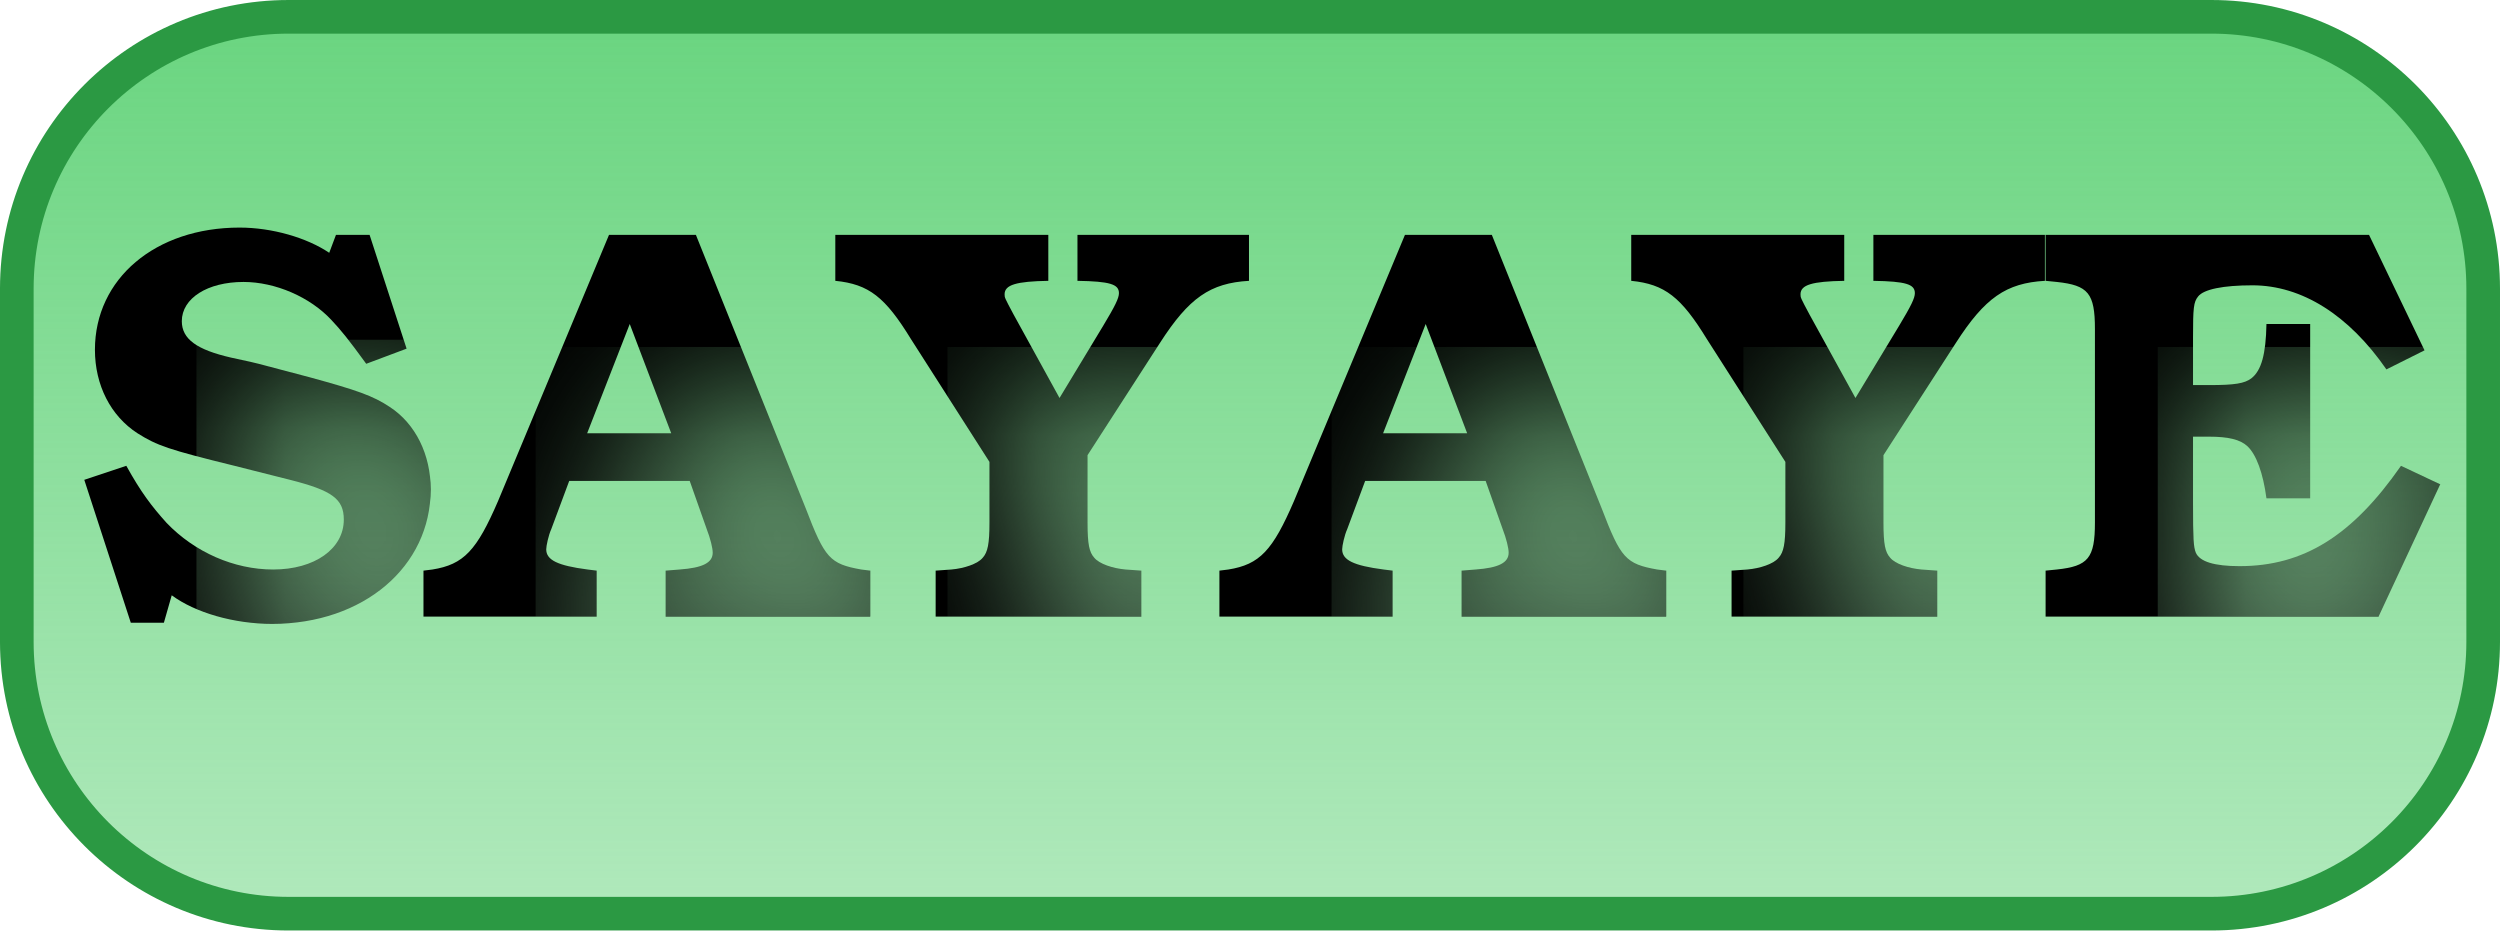
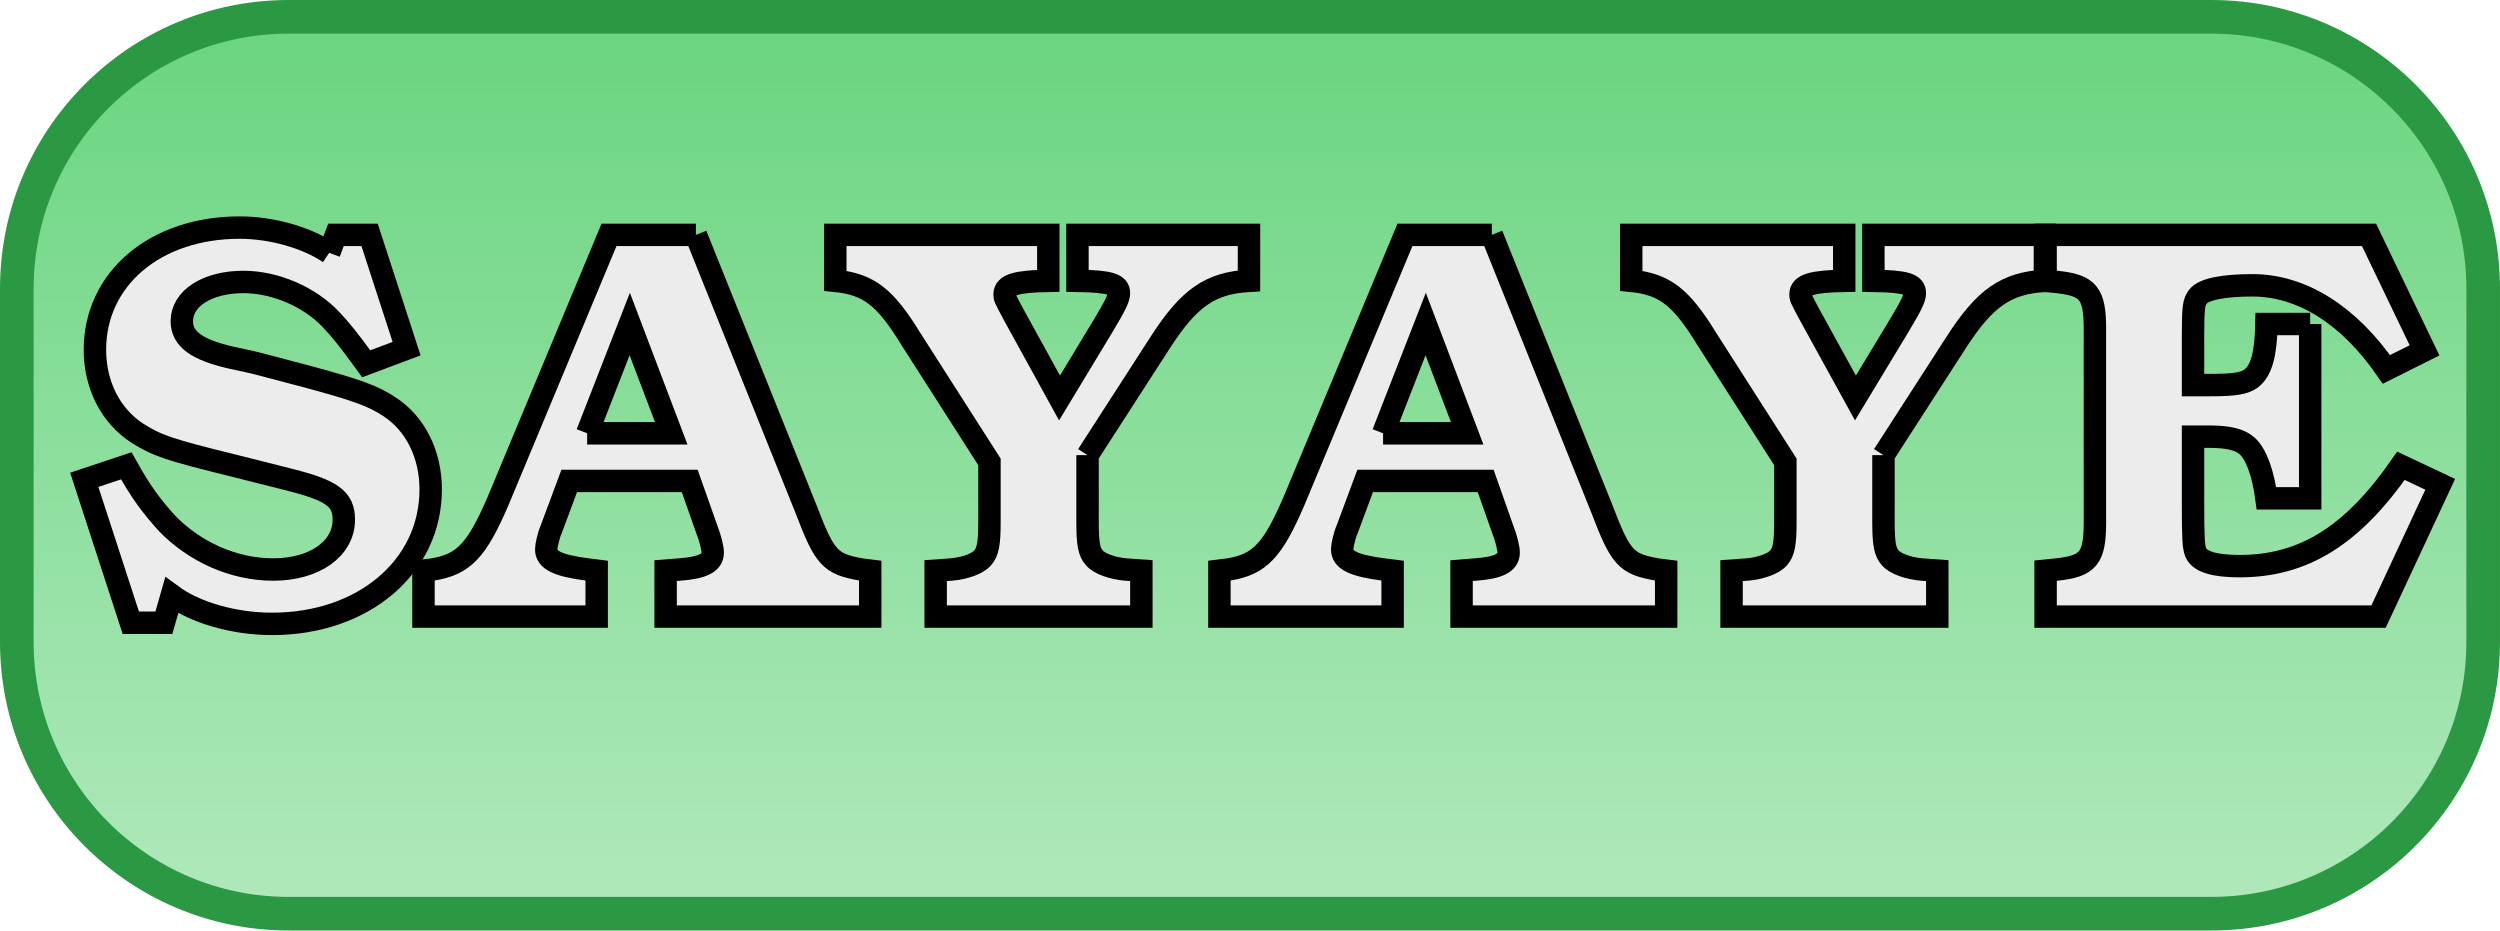
<svg xmlns="http://www.w3.org/2000/svg" xmlns:xlink="http://www.w3.org/1999/xlink" version="1.1" width="50.25" height="18.703" id="svg2">
  <defs id="defs4">
    <linearGradient id="linearGradient6251">
      <stop id="stop6253" style="stop-color:#6ad580;stop-opacity:1" offset="0" />
      <stop id="stop6255" style="stop-color:#6ad580;stop-opacity:0" offset="1" />
    </linearGradient>
    <filter color-interpolation-filters="sRGB" id="filter3799">
      <feTurbulence type="fractalNoise" baseFrequency="0.02" numOctaves="5" id="feTurbulence3801" />
      <feColorMatrix values="1 0 0 0 0 0 1 0 0 0 0 0 1 0 0 0 0 0 3 -1 " result="result0" id="feColorMatrix3803" />
      <feFlood result="result1" flood-color="rgb(145,199,195)" flood-opacity="1" id="feFlood3805" />
      <feBlend in2="SourceGraphic" mode="normal" in="result1" result="result2" id="feBlend3807" />
      <feComposite in2="result0" operator="out" result="result3" id="feComposite3809" />
      <feComposite in2="SourceGraphic" operator="atop" id="feComposite3811" />
    </filter>
    <filter color-interpolation-filters="sRGB" id="filter3799-2">
      <feTurbulence type="fractalNoise" baseFrequency="0.02" numOctaves="5" id="feTurbulence3801-0" />
      <feColorMatrix values="1 0 0 0 0 0 1 0 0 0 0 0 1 0 0 0 0 0 3 -1 " result="result0" id="feColorMatrix3803-6" />
      <feFlood result="result1" flood-color="rgb(145,199,195)" flood-opacity="1" id="feFlood3805-8" />
      <feBlend in2="SourceGraphic" mode="normal" in="result1" result="result2" id="feBlend3807-1" />
      <feComposite in2="result0" operator="out" result="result3" id="feComposite3809-8" />
      <feComposite in2="SourceGraphic" operator="atop" id="feComposite3811-1" />
    </filter>
    <filter color-interpolation-filters="sRGB" id="filter4325">
      <feGaussianBlur stdDeviation="4" in="SourceAlpha" result="result0" id="feGaussianBlur4327" />
      <feOffset result="result4" dy="5" dx="5" id="feOffset4329" />
      <feComposite in2="result4" operator="xor" in="SourceGraphic" result="result3" id="feComposite4331" />
    </filter>
    <filter x="0" y="0" width="1" height="1" color-interpolation-filters="sRGB" id="filter5643">
      <feColorMatrix type="luminanceToAlpha" result="result2" id="feColorMatrix5645" />
      <feDiffuseLighting surfaceScale="-10" result="result1" diffuseConstant="0.6" id="feDiffuseLighting5647">
        <feDistantLight elevation="35" azimuth="225" id="feDistantLight5649" />
      </feDiffuseLighting>
      <feComposite in2="SourceGraphic" operator="arithmetic" k1="1.5" k2="0" k3="0.5" k4="0" in="result1" result="result3" id="feComposite5651" />
      <feComposite in2="result3" operator="in" in="result3" result="result5" id="feComposite5653" />
      <feBlend in2="result1" mode="normal" in="result5" result="result6" id="feBlend5655" />
      <feComposite in2="result6" operator="arithmetic" k1="0" k2="1" k3="0" k4="0" result="result7" id="feComposite5657" />
      <feComposite in2="SourceGraphic" operator="in" in="result7" id="feComposite5659" />
    </filter>
    <filter x="0" y="0" width="1" height="1" color-interpolation-filters="sRGB" id="filter5661">
      <feColorMatrix type="luminanceToAlpha" result="result2" id="feColorMatrix5663" />
      <feDiffuseLighting surfaceScale="-10" result="result1" diffuseConstant="0.6" id="feDiffuseLighting5665">
        <feDistantLight elevation="35" azimuth="225" id="feDistantLight5667" />
      </feDiffuseLighting>
      <feComposite in2="SourceGraphic" operator="arithmetic" k1="1.5" k2="0" k3="0.5" k4="0" in="result1" result="result3" id="feComposite5669" />
      <feComposite in2="result3" operator="in" in="result3" result="result5" id="feComposite5671" />
      <feBlend in2="result1" mode="normal" in="result5" result="result6" id="feBlend5673" />
      <feComposite in2="result6" operator="arithmetic" k1="0" k2="1" k3="0" k4="0" result="result7" id="feComposite5675" />
      <feComposite in2="SourceGraphic" operator="in" in="result7" id="feComposite5677" />
    </filter>
    <filter x="0" y="0" width="1" height="1" color-interpolation-filters="sRGB" id="filter5679">
      <feColorMatrix type="luminanceToAlpha" result="result2" id="feColorMatrix5681" />
      <feDiffuseLighting surfaceScale="-10" result="result1" diffuseConstant="0.6" id="feDiffuseLighting5683">
        <feDistantLight elevation="35" azimuth="225" id="feDistantLight5685" />
      </feDiffuseLighting>
      <feComposite in2="SourceGraphic" operator="arithmetic" k1="1.5" k2="0" k3="0.5" k4="0" in="result1" result="result3" id="feComposite5687" />
      <feComposite in2="result3" operator="in" in="result3" result="result5" id="feComposite5689" />
      <feBlend in2="result1" mode="normal" in="result5" result="result6" id="feBlend5691" />
      <feComposite in2="result6" operator="arithmetic" k1="0" k2="1" k3="0" k4="0" result="result7" id="feComposite5693" />
      <feComposite in2="SourceGraphic" operator="in" in="result7" id="feComposite5695" />
    </filter>
    <filter x="0" y="0" width="1" height="1" color-interpolation-filters="sRGB" id="filter5697">
      <feColorMatrix type="luminanceToAlpha" result="result2" id="feColorMatrix5699" />
      <feDiffuseLighting surfaceScale="-10" result="result1" diffuseConstant="0.6" id="feDiffuseLighting5701">
        <feDistantLight elevation="35" azimuth="225" id="feDistantLight5703" />
      </feDiffuseLighting>
      <feComposite in2="SourceGraphic" operator="arithmetic" k1="1.5" k2="0" k3="0.5" k4="0" in="result1" result="result3" id="feComposite5705" />
      <feComposite in2="result3" operator="in" in="result3" result="result5" id="feComposite5707" />
      <feBlend in2="result1" mode="normal" in="result5" result="result6" id="feBlend5709" />
      <feComposite in2="result6" operator="arithmetic" k1="0" k2="1" k3="0" k4="0" result="result7" id="feComposite5711" />
      <feComposite in2="SourceGraphic" operator="in" in="result7" id="feComposite5713" />
    </filter>
    <filter x="0" y="0" width="1" height="1" color-interpolation-filters="sRGB" id="filter5715">
      <feColorMatrix type="luminanceToAlpha" result="result2" id="feColorMatrix5717" />
      <feDiffuseLighting surfaceScale="-10" result="result1" diffuseConstant="0.6" id="feDiffuseLighting5719">
        <feDistantLight elevation="35" azimuth="225" id="feDistantLight5721" />
      </feDiffuseLighting>
      <feComposite in2="SourceGraphic" operator="arithmetic" k1="1.5" k2="0" k3="0.5" k4="0" in="result1" result="result3" id="feComposite5723" />
      <feComposite in2="result3" operator="in" in="result3" result="result5" id="feComposite5725" />
      <feBlend in2="result1" mode="normal" in="result5" result="result6" id="feBlend5727" />
      <feComposite in2="result6" operator="arithmetic" k1="0" k2="1" k3="0" k4="0" result="result7" id="feComposite5729" />
      <feComposite in2="SourceGraphic" operator="in" in="result7" id="feComposite5731" />
    </filter>
    <filter x="0" y="0" width="1" height="1" color-interpolation-filters="sRGB" id="filter5733">
      <feColorMatrix type="luminanceToAlpha" result="result2" id="feColorMatrix5735" />
      <feDiffuseLighting surfaceScale="-10" result="result1" diffuseConstant="0.6" id="feDiffuseLighting5737">
        <feDistantLight elevation="35" azimuth="225" id="feDistantLight5739" />
      </feDiffuseLighting>
      <feComposite in2="SourceGraphic" operator="arithmetic" k1="1.5" k2="0" k3="0.5" k4="0" in="result1" result="result3" id="feComposite5741" />
      <feComposite in2="result3" operator="in" in="result3" result="result5" id="feComposite5743" />
      <feBlend in2="result1" mode="normal" in="result5" result="result6" id="feBlend5745" />
      <feComposite in2="result6" operator="arithmetic" k1="0" k2="1" k3="0" k4="0" result="result7" id="feComposite5747" />
      <feComposite in2="SourceGraphic" operator="in" in="result7" id="feComposite5749" />
    </filter>
    <filter color-interpolation-filters="sRGB" id="filter5751">
      <feColorMatrix values="1 0 0 -1 0 1 0 1 -1 0 1 0 0 -1 0 -0.8 -1 0 3.7 -2.4 " in="SourceGraphic" result="fbSourceGraphicAlpha" id="feColorMatrix5753" />
      <feGaussianBlur result="result0" in="fbSourceGraphicAlpha" stdDeviation="0.5" id="feGaussianBlur5755" />
      <feSpecularLighting surfaceScale="7" in="result0" specularExponent="6" specularConstant="0.75" result="result8" id="feSpecularLighting5757">
        <feDistantLight elevation="15" azimuth="235" id="feDistantLight5759" />
      </feSpecularLighting>
      <feDiffuseLighting in="result0" lighting-color="#ffffff" result="result6" diffuseConstant="0.2" surfaceScale="20" id="feDiffuseLighting5761">
        <feDistantLight elevation="25" azimuth="235" id="feDistantLight5763" />
      </feDiffuseLighting>
      <feBlend in2="SourceGraphic" mode="screen" result="result7" id="feBlend5765" />
      <feComposite in2="result7" operator="arithmetic" k1="0" k2="1" k3="1" k4="0" in="result8" result="result9" id="feComposite5767" />
      <feComposite in2="SourceGraphic" operator="in" in="result9" result="result2" id="feComposite5769" />
    </filter>
    <filter color-interpolation-filters="sRGB" id="filter5771">
      <feColorMatrix values="1 0 0 -1 0 1 0 1 -1 0 1 0 0 -1 0 -0.8 -1 0 3.7 -2.4 " in="SourceGraphic" result="fbSourceGraphicAlpha" id="feColorMatrix5773" />
      <feGaussianBlur result="result0" in="fbSourceGraphicAlpha" stdDeviation="0.5" id="feGaussianBlur5775" />
      <feSpecularLighting surfaceScale="7" in="result0" specularExponent="6" specularConstant="0.75" result="result8" id="feSpecularLighting5777">
        <feDistantLight elevation="15" azimuth="235" id="feDistantLight5779" />
      </feSpecularLighting>
      <feDiffuseLighting in="result0" lighting-color="#ffffff" result="result6" diffuseConstant="0.2" surfaceScale="20" id="feDiffuseLighting5781">
        <feDistantLight elevation="25" azimuth="235" id="feDistantLight5783" />
      </feDiffuseLighting>
      <feBlend in2="SourceGraphic" mode="screen" result="result7" id="feBlend5785" />
      <feComposite in2="result7" operator="arithmetic" k1="0" k2="1" k3="1" k4="0" in="result8" result="result9" id="feComposite5787" />
      <feComposite in2="SourceGraphic" operator="in" in="result9" result="result2" id="feComposite5789" />
    </filter>
    <filter color-interpolation-filters="sRGB" id="filter5791">
      <feColorMatrix values="1 0 0 -1 0 1 0 1 -1 0 1 0 0 -1 0 -0.8 -1 0 3.7 -2.4 " in="SourceGraphic" result="fbSourceGraphicAlpha" id="feColorMatrix5793" />
      <feGaussianBlur result="result0" in="fbSourceGraphicAlpha" stdDeviation="0.5" id="feGaussianBlur5795" />
      <feSpecularLighting surfaceScale="7" in="result0" specularExponent="6" specularConstant="0.75" result="result8" id="feSpecularLighting5797">
        <feDistantLight elevation="15" azimuth="235" id="feDistantLight5799" />
      </feSpecularLighting>
      <feDiffuseLighting in="result0" lighting-color="#ffffff" result="result6" diffuseConstant="0.2" surfaceScale="20" id="feDiffuseLighting5801">
        <feDistantLight elevation="25" azimuth="235" id="feDistantLight5803" />
      </feDiffuseLighting>
      <feBlend in2="SourceGraphic" mode="screen" result="result7" id="feBlend5805" />
      <feComposite in2="result7" operator="arithmetic" k1="0" k2="1" k3="1" k4="0" in="result8" result="result9" id="feComposite5807" />
      <feComposite in2="SourceGraphic" operator="in" in="result9" result="result2" id="feComposite5809" />
    </filter>
    <filter color-interpolation-filters="sRGB" id="filter5811">
      <feColorMatrix values="1 0 0 -1 0 1 0 1 -1 0 1 0 0 -1 0 -0.8 -1 0 3.7 -2.4 " in="SourceGraphic" result="fbSourceGraphicAlpha" id="feColorMatrix5813" />
      <feGaussianBlur result="result0" in="fbSourceGraphicAlpha" stdDeviation="0.5" id="feGaussianBlur5815" />
      <feSpecularLighting surfaceScale="7" in="result0" specularExponent="6" specularConstant="0.75" result="result8" id="feSpecularLighting5817">
        <feDistantLight elevation="15" azimuth="235" id="feDistantLight5819" />
      </feSpecularLighting>
      <feDiffuseLighting in="result0" lighting-color="#ffffff" result="result6" diffuseConstant="0.2" surfaceScale="20" id="feDiffuseLighting5821">
        <feDistantLight elevation="25" azimuth="235" id="feDistantLight5823" />
      </feDiffuseLighting>
      <feBlend in2="SourceGraphic" mode="screen" result="result7" id="feBlend5825" />
      <feComposite in2="result7" operator="arithmetic" k1="0" k2="1" k3="1" k4="0" in="result8" result="result9" id="feComposite5827" />
      <feComposite in2="SourceGraphic" operator="in" in="result9" result="result2" id="feComposite5829" />
    </filter>
    <filter color-interpolation-filters="sRGB" id="filter5831">
      <feColorMatrix values="1 0 0 -1 0 1 0 1 -1 0 1 0 0 -1 0 -0.8 -1 0 3.7 -2.4 " in="SourceGraphic" result="fbSourceGraphicAlpha" id="feColorMatrix5833" />
      <feGaussianBlur result="result0" in="fbSourceGraphicAlpha" stdDeviation="0.5" id="feGaussianBlur5835" />
      <feSpecularLighting surfaceScale="7" in="result0" specularExponent="6" specularConstant="0.75" result="result8" id="feSpecularLighting5837">
        <feDistantLight elevation="15" azimuth="235" id="feDistantLight5839" />
      </feSpecularLighting>
      <feDiffuseLighting in="result0" lighting-color="#ffffff" result="result6" diffuseConstant="0.2" surfaceScale="20" id="feDiffuseLighting5841">
        <feDistantLight elevation="25" azimuth="235" id="feDistantLight5843" />
      </feDiffuseLighting>
      <feBlend in2="SourceGraphic" mode="screen" result="result7" id="feBlend5845" />
      <feComposite in2="result7" operator="arithmetic" k1="0" k2="1" k3="1" k4="0" in="result8" result="result9" id="feComposite5847" />
      <feComposite in2="SourceGraphic" operator="in" in="result9" result="result2" id="feComposite5849" />
    </filter>
    <filter color-interpolation-filters="sRGB" id="filter5851">
      <feColorMatrix values="1 0 0 -1 0 1 0 1 -1 0 1 0 0 -1 0 -0.8 -1 0 3.7 -2.4 " in="SourceGraphic" result="fbSourceGraphicAlpha" id="feColorMatrix5853" />
      <feGaussianBlur result="result0" in="fbSourceGraphicAlpha" stdDeviation="0.5" id="feGaussianBlur5855" />
      <feSpecularLighting surfaceScale="7" in="result0" specularExponent="6" specularConstant="0.75" result="result8" id="feSpecularLighting5857">
        <feDistantLight elevation="15" azimuth="235" id="feDistantLight5859" />
      </feSpecularLighting>
      <feDiffuseLighting in="result0" lighting-color="#ffffff" result="result6" diffuseConstant="0.2" surfaceScale="20" id="feDiffuseLighting5861">
        <feDistantLight elevation="25" azimuth="235" id="feDistantLight5863" />
      </feDiffuseLighting>
      <feBlend in2="SourceGraphic" mode="screen" result="result7" id="feBlend5865" />
      <feComposite in2="result7" operator="arithmetic" k1="0" k2="1" k3="1" k4="0" in="result8" result="result9" id="feComposite5867" />
      <feComposite in2="SourceGraphic" operator="in" in="result9" result="result2" id="feComposite5869" />
    </filter>
    <filter x="0" y="0" width="1" height="1" color-interpolation-filters="sRGB" id="filter6195">
      <feGaussianBlur stdDeviation="4.2" in="SourceAlpha" id="feGaussianBlur6197" />
      <feOffset result="result91" dx="5" dy="5" id="feOffset6199" />
      <feComposite in2="result91" operator="out" in="SourceGraphic" id="feComposite6201" />
    </filter>
    <filter x="0" y="0" width="1" height="1" color-interpolation-filters="sRGB" id="filter6203">
      <feGaussianBlur stdDeviation="4.2" in="SourceAlpha" id="feGaussianBlur6205" />
      <feOffset result="result91" dx="5" dy="5" id="feOffset6207" />
      <feComposite in2="result91" operator="out" in="SourceGraphic" id="feComposite6209" />
    </filter>
    <filter x="0" y="0" width="1" height="1" color-interpolation-filters="sRGB" id="filter6211">
      <feGaussianBlur stdDeviation="4.2" in="SourceAlpha" id="feGaussianBlur6213" />
      <feOffset result="result91" dx="5" dy="5" id="feOffset6215" />
      <feComposite in2="result91" operator="out" in="SourceGraphic" id="feComposite6217" />
    </filter>
    <filter x="0" y="0" width="1" height="1" color-interpolation-filters="sRGB" id="filter6219">
      <feGaussianBlur stdDeviation="4.2" in="SourceAlpha" id="feGaussianBlur6221" />
      <feOffset result="result91" dx="5" dy="5" id="feOffset6223" />
      <feComposite in2="result91" operator="out" in="SourceGraphic" id="feComposite6225" />
    </filter>
    <filter x="0" y="0" width="1" height="1" color-interpolation-filters="sRGB" id="filter6227">
      <feGaussianBlur stdDeviation="4.2" in="SourceAlpha" id="feGaussianBlur6229" />
      <feOffset result="result91" dx="5" dy="5" id="feOffset6231" />
      <feComposite in2="result91" operator="out" in="SourceGraphic" id="feComposite6233" />
    </filter>
    <filter x="0" y="0" width="1" height="1" color-interpolation-filters="sRGB" id="filter6235">
      <feGaussianBlur stdDeviation="4.2" in="SourceAlpha" id="feGaussianBlur6237" />
      <feOffset result="result91" dx="5" dy="5" id="feOffset6239" />
      <feComposite in2="result91" operator="out" in="SourceGraphic" id="feComposite6241" />
    </filter>
    <linearGradient x1="140.551" y1="388.844" x2="140.551" y2="473.251" id="linearGradient6257" xlink:href="#linearGradient6251" gradientUnits="userSpaceOnUse" />
    <linearGradient x1="140.551" y1="388.844" x2="140.551" y2="473.251" id="linearGradient4056" xlink:href="#linearGradient6251" gradientUnits="userSpaceOnUse" />
+     <linearGradient x1="140.551" y1="388.844" x2="140.551" y2="473.251" id="linearGradient3602" xlink:href="#linearGradient6251" gradientUnits="userSpaceOnUse" gradientTransform="matrix(0.4506727,0,0,0.4506727,47.07469,213.0829)" />
  </defs>
  <g transform="translate(-85.69516,-387.8979)" id="layer1">
-     <g transform="matrix(0.4506727,0,0,0.4506727,47.07469,213.0829)" id="g4046">
-       <rect width="110" height="40" ry="12.122" x="86.445" y="388.648" id="rect3978" style="fill:url(#linearGradient4056);fill-opacity:1;stroke:#2b9943;stroke-width:1.5;stroke-miterlimit:4;stroke-opacity:1;stroke-dasharray:none" />
-       <g id="g6725">
-         <path d="m 100.379,399.173 c -1,-0.675 -2.55,-1.125 -4,-1.125 -3.75,0 -6.45,2.275 -6.45,5.45 0,1.575 0.7,2.95 1.9,3.725 0.875,0.55 1.375,0.725 4.325,1.45 l 2.475,0.625 c 1.875,0.475 2.4,0.85 2.4,1.775 0,1.3 -1.3,2.225 -3.15,2.225 -1.75,0 -3.5,-0.775 -4.75,-2.075 -0.675,-0.75 -1.15,-1.375 -1.8,-2.55 l -1.875,0.625 2.075,6.375 1.475,0 0.35,-1.225 c 1.05,0.775 2.775,1.275 4.475,1.275 4.075,0 7.075,-2.55 7.075,-6 0,-1.55 -0.675,-2.925 -1.825,-3.675 -0.75,-0.5 -1.475,-0.75 -3.575,-1.325 l -2.275,-0.6 c -0.075,-0.025 -0.525,-0.125 -1.225,-0.275 -1.525,-0.35 -2.2,-0.825 -2.2,-1.625 0,-1.025 1.15,-1.75 2.75,-1.75 1.425,0 2.975,0.675 3.925,1.7 0.425,0.45 0.75,0.85 1.55,1.95 l 1.8,-0.675 -1.65,-5.075 -1.5,0 -0.3,0.8" id="path4449" style="font-size:25px;font-style:normal;font-variant:normal;font-weight:bold;font-stretch:normal;text-align:start;line-height:125%;letter-spacing:0px;word-spacing:0px;writing-mode:lr-tb;text-anchor:start;fill:#000000;fill-opacity:1;stroke:none;filter:url(#filter6235);font-family:URW Bookman L;-inkscape-font-specification:URW Bookman L Bold" />
-         <path d="m 116.732,398.373 -3.875,0 -4.95,11.875 c -0.95,2.2 -1.525,2.825 -2.925,3.05 l -0.4,0.05 0,2.05 7.725,0 0,-2.05 -0.4,-0.05 c -1.35,-0.175 -1.85,-0.425 -1.85,-0.9 0,-0.15 0.1,-0.625 0.225,-0.9 l 0.8,-2.15 5.375,0 0.75,2.125 c 0.175,0.45 0.275,0.875 0.275,1.075 0,0.45 -0.45,0.675 -1.475,0.75 l -0.625,0.05 0,2.05 9.125,0 0,-2.05 -0.4,-0.05 c -1.4,-0.25 -1.625,-0.5 -2.475,-2.725 l -4.9,-12.2 m -4.85,8.85 1.9,-4.875 1.85,4.875 -3.75,0" id="path4451" style="font-size:25px;font-style:normal;font-variant:normal;font-weight:bold;font-stretch:normal;text-align:start;line-height:125%;letter-spacing:0px;word-spacing:0px;writing-mode:lr-tb;text-anchor:start;fill:#000000;fill-opacity:1;stroke:none;filter:url(#filter6227);font-family:URW Bookman L;-inkscape-font-specification:URW Bookman L Bold" />
-         <path d="m 134.2,408.198 3.225,-5 c 1.3,-2.025 2.25,-2.675 3.975,-2.775 l 0,-2.05 -7.65,0 0,2.05 c 1.45,0.025 1.85,0.15 1.85,0.55 0,0.225 -0.175,0.575 -0.7,1.45 l -1.95,3.225 -2.05,-3.725 c -0.4,-0.75 -0.4,-0.75 -0.4,-0.9 0,-0.425 0.525,-0.575 1.95,-0.6 l 0,-2.05 -9.5,0 0,2.05 c 1.5,0.15 2.225,0.725 3.375,2.6 l 3.5,5.475 0,2.7 c 0,0.95 -0.075,1.325 -0.3,1.575 -0.225,0.275 -0.825,0.475 -1.4,0.525 l -0.7,0.05 0,2.05 9.175,0 0,-2.05 -0.7,-0.05 c -0.575,-0.05 -1.175,-0.25 -1.4,-0.525 -0.225,-0.25 -0.3,-0.6 -0.3,-1.575 l 0,-3" id="path4453" style="font-size:25px;font-style:normal;font-variant:normal;font-weight:bold;font-stretch:normal;text-align:start;line-height:125%;letter-spacing:0px;word-spacing:0px;writing-mode:lr-tb;text-anchor:start;fill:#000000;fill-opacity:1;stroke:none;filter:url(#filter6219);font-family:URW Bookman L;-inkscape-font-specification:URW Bookman L Bold" />
-         <path d="m 152.231,398.373 -3.875,0 -4.95,11.875 c -0.95,2.2 -1.525,2.825 -2.925,3.05 l -0.4,0.05 0,2.05 7.725,0 0,-2.05 -0.4,-0.05 c -1.35,-0.175 -1.85,-0.425 -1.85,-0.9 0,-0.15 0.1,-0.625 0.225,-0.9 l 0.8,-2.15 5.375,0 0.75,2.125 c 0.175,0.45 0.275,0.875 0.275,1.075 0,0.45 -0.45,0.675 -1.475,0.75 l -0.625,0.05 0,2.05 9.125,0 0,-2.05 -0.4,-0.05 c -1.4,-0.25 -1.625,-0.5 -2.475,-2.725 l -4.9,-12.2 m -4.85,8.85 1.9,-4.875 1.85,4.875 -3.75,0" id="path4455" style="font-size:25px;font-style:normal;font-variant:normal;font-weight:bold;font-stretch:normal;text-align:start;line-height:125%;letter-spacing:0px;word-spacing:0px;writing-mode:lr-tb;text-anchor:start;fill:#000000;fill-opacity:1;stroke:none;filter:url(#filter6211);font-family:URW Bookman L;-inkscape-font-specification:URW Bookman L Bold" />
-         <path d="m 169.698,408.198 3.225,-5 c 1.3,-2.025 2.25,-2.675 3.975,-2.775 l 0,-2.05 -7.65,0 0,2.05 c 1.45,0.025 1.85,0.15 1.85,0.55 0,0.225 -0.175,0.575 -0.7,1.45 l -1.95,3.225 -2.05,-3.725 c -0.4,-0.75 -0.4,-0.75 -0.4,-0.9 0,-0.425 0.525,-0.575 1.95,-0.6 l 0,-2.05 -9.5,0 0,2.05 c 1.5,0.15 2.225,0.725 3.375,2.6 l 3.5,5.475 0,2.7 c 0,0.95 -0.075,1.325 -0.3,1.575 -0.225,0.275 -0.825,0.475 -1.4,0.525 l -0.7,0.05 0,2.05 9.175,0 0,-2.05 -0.7,-0.05 c -0.575,-0.05 -1.175,-0.25 -1.4,-0.525 -0.225,-0.25 -0.3,-0.6 -0.3,-1.575 l 0,-3" id="path4457" style="font-size:25px;font-style:normal;font-variant:normal;font-weight:bold;font-stretch:normal;text-align:start;line-height:125%;letter-spacing:0px;word-spacing:0px;writing-mode:lr-tb;text-anchor:start;fill:#000000;fill-opacity:1;stroke:none;filter:url(#filter6203);font-family:URW Bookman L;-inkscape-font-specification:URW Bookman L Bold" />
-         <path d="m 188.729,402.348 -1.95,0 c -0.025,1.35 -0.225,2.075 -0.675,2.425 -0.3,0.225 -0.725,0.3 -1.875,0.3 l -0.725,0 0,-2.125 c 0,-1.325 0.025,-1.575 0.225,-1.825 0.25,-0.325 1.125,-0.5 2.425,-0.5 2.2,0 4.3,1.325 5.975,3.75 l 1.7,-0.85 -2.475,-5.15 -14.425,0 0,2.05 0.5,0.05 c 1.4,0.15 1.7,0.5 1.7,2.1 l 0,8.625 c 0,1.6 -0.3,1.95 -1.7,2.1 l -0.5,0.05 0,2.05 14.85,0 2.75,-5.9 -1.75,-0.825 c -2.175,3.125 -4.35,4.475 -7.2,4.475 -1.125,0 -1.775,-0.2 -1.95,-0.6 -0.1,-0.25 -0.125,-0.575 -0.125,-2.225 l 0,-2.95 0.7,0 c 0.875,0 1.4,0.125 1.725,0.425 0.4,0.375 0.7,1.2 0.85,2.325 l 1.95,0 0,-7.775" id="path4459" style="font-size:25px;font-style:normal;font-variant:normal;font-weight:bold;font-stretch:normal;text-align:start;line-height:125%;letter-spacing:0px;word-spacing:0px;writing-mode:lr-tb;text-anchor:start;fill:#000000;fill-opacity:1;stroke:none;filter:url(#filter6195);font-family:URW Bookman L;-inkscape-font-specification:URW Bookman L Bold" />
-       </g>
+     <rect width="49.574" height="18.027" ry="5.463" x="86.033" y="388.236" id="rect3978" style="fill:url(#linearGradient3602);fill-opacity:1;stroke:#2b9943;stroke-width:0.676;stroke-miterlimit:4;stroke-opacity:1;stroke-dasharray:none" />
+     <g transform="matrix(0.4506727,0,0,0.4506727,47.07469,213.0829)" id="g6725" style="fill:#ececec;stroke:#000000;stroke-opacity:1">
+       <path d="m 100.379,399.173 c -1,-0.675 -2.55,-1.125 -4,-1.125 -3.75,0 -6.45,2.275 -6.45,5.45 0,1.575 0.7,2.95 1.9,3.725 0.875,0.55 1.375,0.725 4.325,1.45 l 2.475,0.625 c 1.875,0.475 2.4,0.85 2.4,1.775 0,1.3 -1.3,2.225 -3.15,2.225 -1.75,0 -3.5,-0.775 -4.75,-2.075 -0.675,-0.75 -1.15,-1.375 -1.8,-2.55 l -1.875,0.625 2.075,6.375 1.475,0 0.35,-1.225 c 1.05,0.775 2.775,1.275 4.475,1.275 4.075,0 7.075,-2.55 7.075,-6 0,-1.55 -0.675,-2.925 -1.825,-3.675 -0.75,-0.5 -1.475,-0.75 -3.575,-1.325 l -2.275,-0.6 c -0.075,-0.025 -0.525,-0.125 -1.225,-0.275 -1.525,-0.35 -2.2,-0.825 -2.2,-1.625 0,-1.025 1.15,-1.75 2.75,-1.75 1.425,0 2.975,0.675 3.925,1.7 0.425,0.45 0.75,0.85 1.55,1.95 l 1.8,-0.675 -1.65,-5.075 -1.5,0 -0.3,0.8" id="path4449" style="font-size:25px;font-style:normal;font-variant:normal;font-weight:bold;font-stretch:normal;text-align:start;line-height:125%;letter-spacing:0px;word-spacing:0px;writing-mode:lr-tb;text-anchor:start;fill:#ececec;fill-opacity:1;stroke:#000000;stroke-opacity:1;font-family:URW Bookman L;-inkscape-font-specification:URW Bookman L Bold" />
+       <path d="m 116.732,398.373 -3.875,0 -4.95,11.875 c -0.95,2.2 -1.525,2.825 -2.925,3.05 l -0.4,0.05 0,2.05 7.725,0 0,-2.05 -0.4,-0.05 c -1.35,-0.175 -1.85,-0.425 -1.85,-0.9 0,-0.15 0.1,-0.625 0.225,-0.9 l 0.8,-2.15 5.375,0 0.75,2.125 c 0.175,0.45 0.275,0.875 0.275,1.075 0,0.45 -0.45,0.675 -1.475,0.75 l -0.625,0.05 0,2.05 9.125,0 0,-2.05 -0.4,-0.05 c -1.4,-0.25 -1.625,-0.5 -2.475,-2.725 l -4.9,-12.2 m -4.85,8.85 1.9,-4.875 1.85,4.875 -3.75,0" id="path4451" style="font-size:25px;font-style:normal;font-variant:normal;font-weight:bold;font-stretch:normal;text-align:start;line-height:125%;letter-spacing:0px;word-spacing:0px;writing-mode:lr-tb;text-anchor:start;fill:#ececec;fill-opacity:1;stroke:#000000;stroke-opacity:1;font-family:URW Bookman L;-inkscape-font-specification:URW Bookman L Bold" />
+       <path d="m 134.2,408.198 3.225,-5 c 1.3,-2.025 2.25,-2.675 3.975,-2.775 l 0,-2.05 -7.65,0 0,2.05 c 1.45,0.025 1.85,0.15 1.85,0.55 0,0.225 -0.175,0.575 -0.7,1.45 l -1.95,3.225 -2.05,-3.725 c -0.4,-0.75 -0.4,-0.75 -0.4,-0.9 0,-0.425 0.525,-0.575 1.95,-0.6 l 0,-2.05 -9.5,0 0,2.05 c 1.5,0.15 2.225,0.725 3.375,2.6 l 3.5,5.475 0,2.7 c 0,0.95 -0.075,1.325 -0.3,1.575 -0.225,0.275 -0.825,0.475 -1.4,0.525 l -0.7,0.05 0,2.05 9.175,0 0,-2.05 -0.7,-0.05 c -0.575,-0.05 -1.175,-0.25 -1.4,-0.525 -0.225,-0.25 -0.3,-0.6 -0.3,-1.575 l 0,-3" id="path4453" style="font-size:25px;font-style:normal;font-variant:normal;font-weight:bold;font-stretch:normal;text-align:start;line-height:125%;letter-spacing:0px;word-spacing:0px;writing-mode:lr-tb;text-anchor:start;fill:#ececec;fill-opacity:1;stroke:#000000;stroke-opacity:1;font-family:URW Bookman L;-inkscape-font-specification:URW Bookman L Bold" />
+       <path d="m 152.231,398.373 -3.875,0 -4.95,11.875 c -0.95,2.2 -1.525,2.825 -2.925,3.05 l -0.4,0.05 0,2.05 7.725,0 0,-2.05 -0.4,-0.05 c -1.35,-0.175 -1.85,-0.425 -1.85,-0.9 0,-0.15 0.1,-0.625 0.225,-0.9 l 0.8,-2.15 5.375,0 0.75,2.125 c 0.175,0.45 0.275,0.875 0.275,1.075 0,0.45 -0.45,0.675 -1.475,0.75 l -0.625,0.05 0,2.05 9.125,0 0,-2.05 -0.4,-0.05 c -1.4,-0.25 -1.625,-0.5 -2.475,-2.725 l -4.9,-12.2 m -4.85,8.85 1.9,-4.875 1.85,4.875 -3.75,0" id="path4455" style="font-size:25px;font-style:normal;font-variant:normal;font-weight:bold;font-stretch:normal;text-align:start;line-height:125%;letter-spacing:0px;word-spacing:0px;writing-mode:lr-tb;text-anchor:start;fill:#ececec;fill-opacity:1;stroke:#000000;stroke-opacity:1;font-family:URW Bookman L;-inkscape-font-specification:URW Bookman L Bold" />
+       <path d="m 169.698,408.198 3.225,-5 c 1.3,-2.025 2.25,-2.675 3.975,-2.775 l 0,-2.05 -7.65,0 0,2.05 c 1.45,0.025 1.85,0.15 1.85,0.55 0,0.225 -0.175,0.575 -0.7,1.45 l -1.95,3.225 -2.05,-3.725 c -0.4,-0.75 -0.4,-0.75 -0.4,-0.9 0,-0.425 0.525,-0.575 1.95,-0.6 l 0,-2.05 -9.5,0 0,2.05 c 1.5,0.15 2.225,0.725 3.375,2.6 l 3.5,5.475 0,2.7 c 0,0.95 -0.075,1.325 -0.3,1.575 -0.225,0.275 -0.825,0.475 -1.4,0.525 l -0.7,0.05 0,2.05 9.175,0 0,-2.05 -0.7,-0.05 c -0.575,-0.05 -1.175,-0.25 -1.4,-0.525 -0.225,-0.25 -0.3,-0.6 -0.3,-1.575 l 0,-3" id="path4457" style="font-size:25px;font-style:normal;font-variant:normal;font-weight:bold;font-stretch:normal;text-align:start;line-height:125%;letter-spacing:0px;word-spacing:0px;writing-mode:lr-tb;text-anchor:start;fill:#ececec;fill-opacity:1;stroke:#000000;stroke-opacity:1;font-family:URW Bookman L;-inkscape-font-specification:URW Bookman L Bold" />
+       <path d="m 188.729,402.348 -1.95,0 c -0.025,1.35 -0.225,2.075 -0.675,2.425 -0.3,0.225 -0.725,0.3 -1.875,0.3 l -0.725,0 0,-2.125 c 0,-1.325 0.025,-1.575 0.225,-1.825 0.25,-0.325 1.125,-0.5 2.425,-0.5 2.2,0 4.3,1.325 5.975,3.75 l 1.7,-0.85 -2.475,-5.15 -14.425,0 0,2.05 0.5,0.05 c 1.4,0.15 1.7,0.5 1.7,2.1 l 0,8.625 c 0,1.6 -0.3,1.95 -1.7,2.1 l -0.5,0.05 0,2.05 14.85,0 2.75,-5.9 -1.75,-0.825 c -2.175,3.125 -4.35,4.475 -7.2,4.475 -1.125,0 -1.775,-0.2 -1.95,-0.6 -0.1,-0.25 -0.125,-0.575 -0.125,-2.225 l 0,-2.95 0.7,0 c 0.875,0 1.4,0.125 1.725,0.425 0.4,0.375 0.7,1.2 0.85,2.325 l 1.95,0 0,-7.775" id="path4459" style="font-size:25px;font-style:normal;font-variant:normal;font-weight:bold;font-stretch:normal;text-align:start;line-height:125%;letter-spacing:0px;word-spacing:0px;writing-mode:lr-tb;text-anchor:start;fill:#ececec;fill-opacity:1;stroke:#000000;stroke-opacity:1;font-family:URW Bookman L;-inkscape-font-specification:URW Bookman L Bold" />
    </g>
  </g>
</svg>
